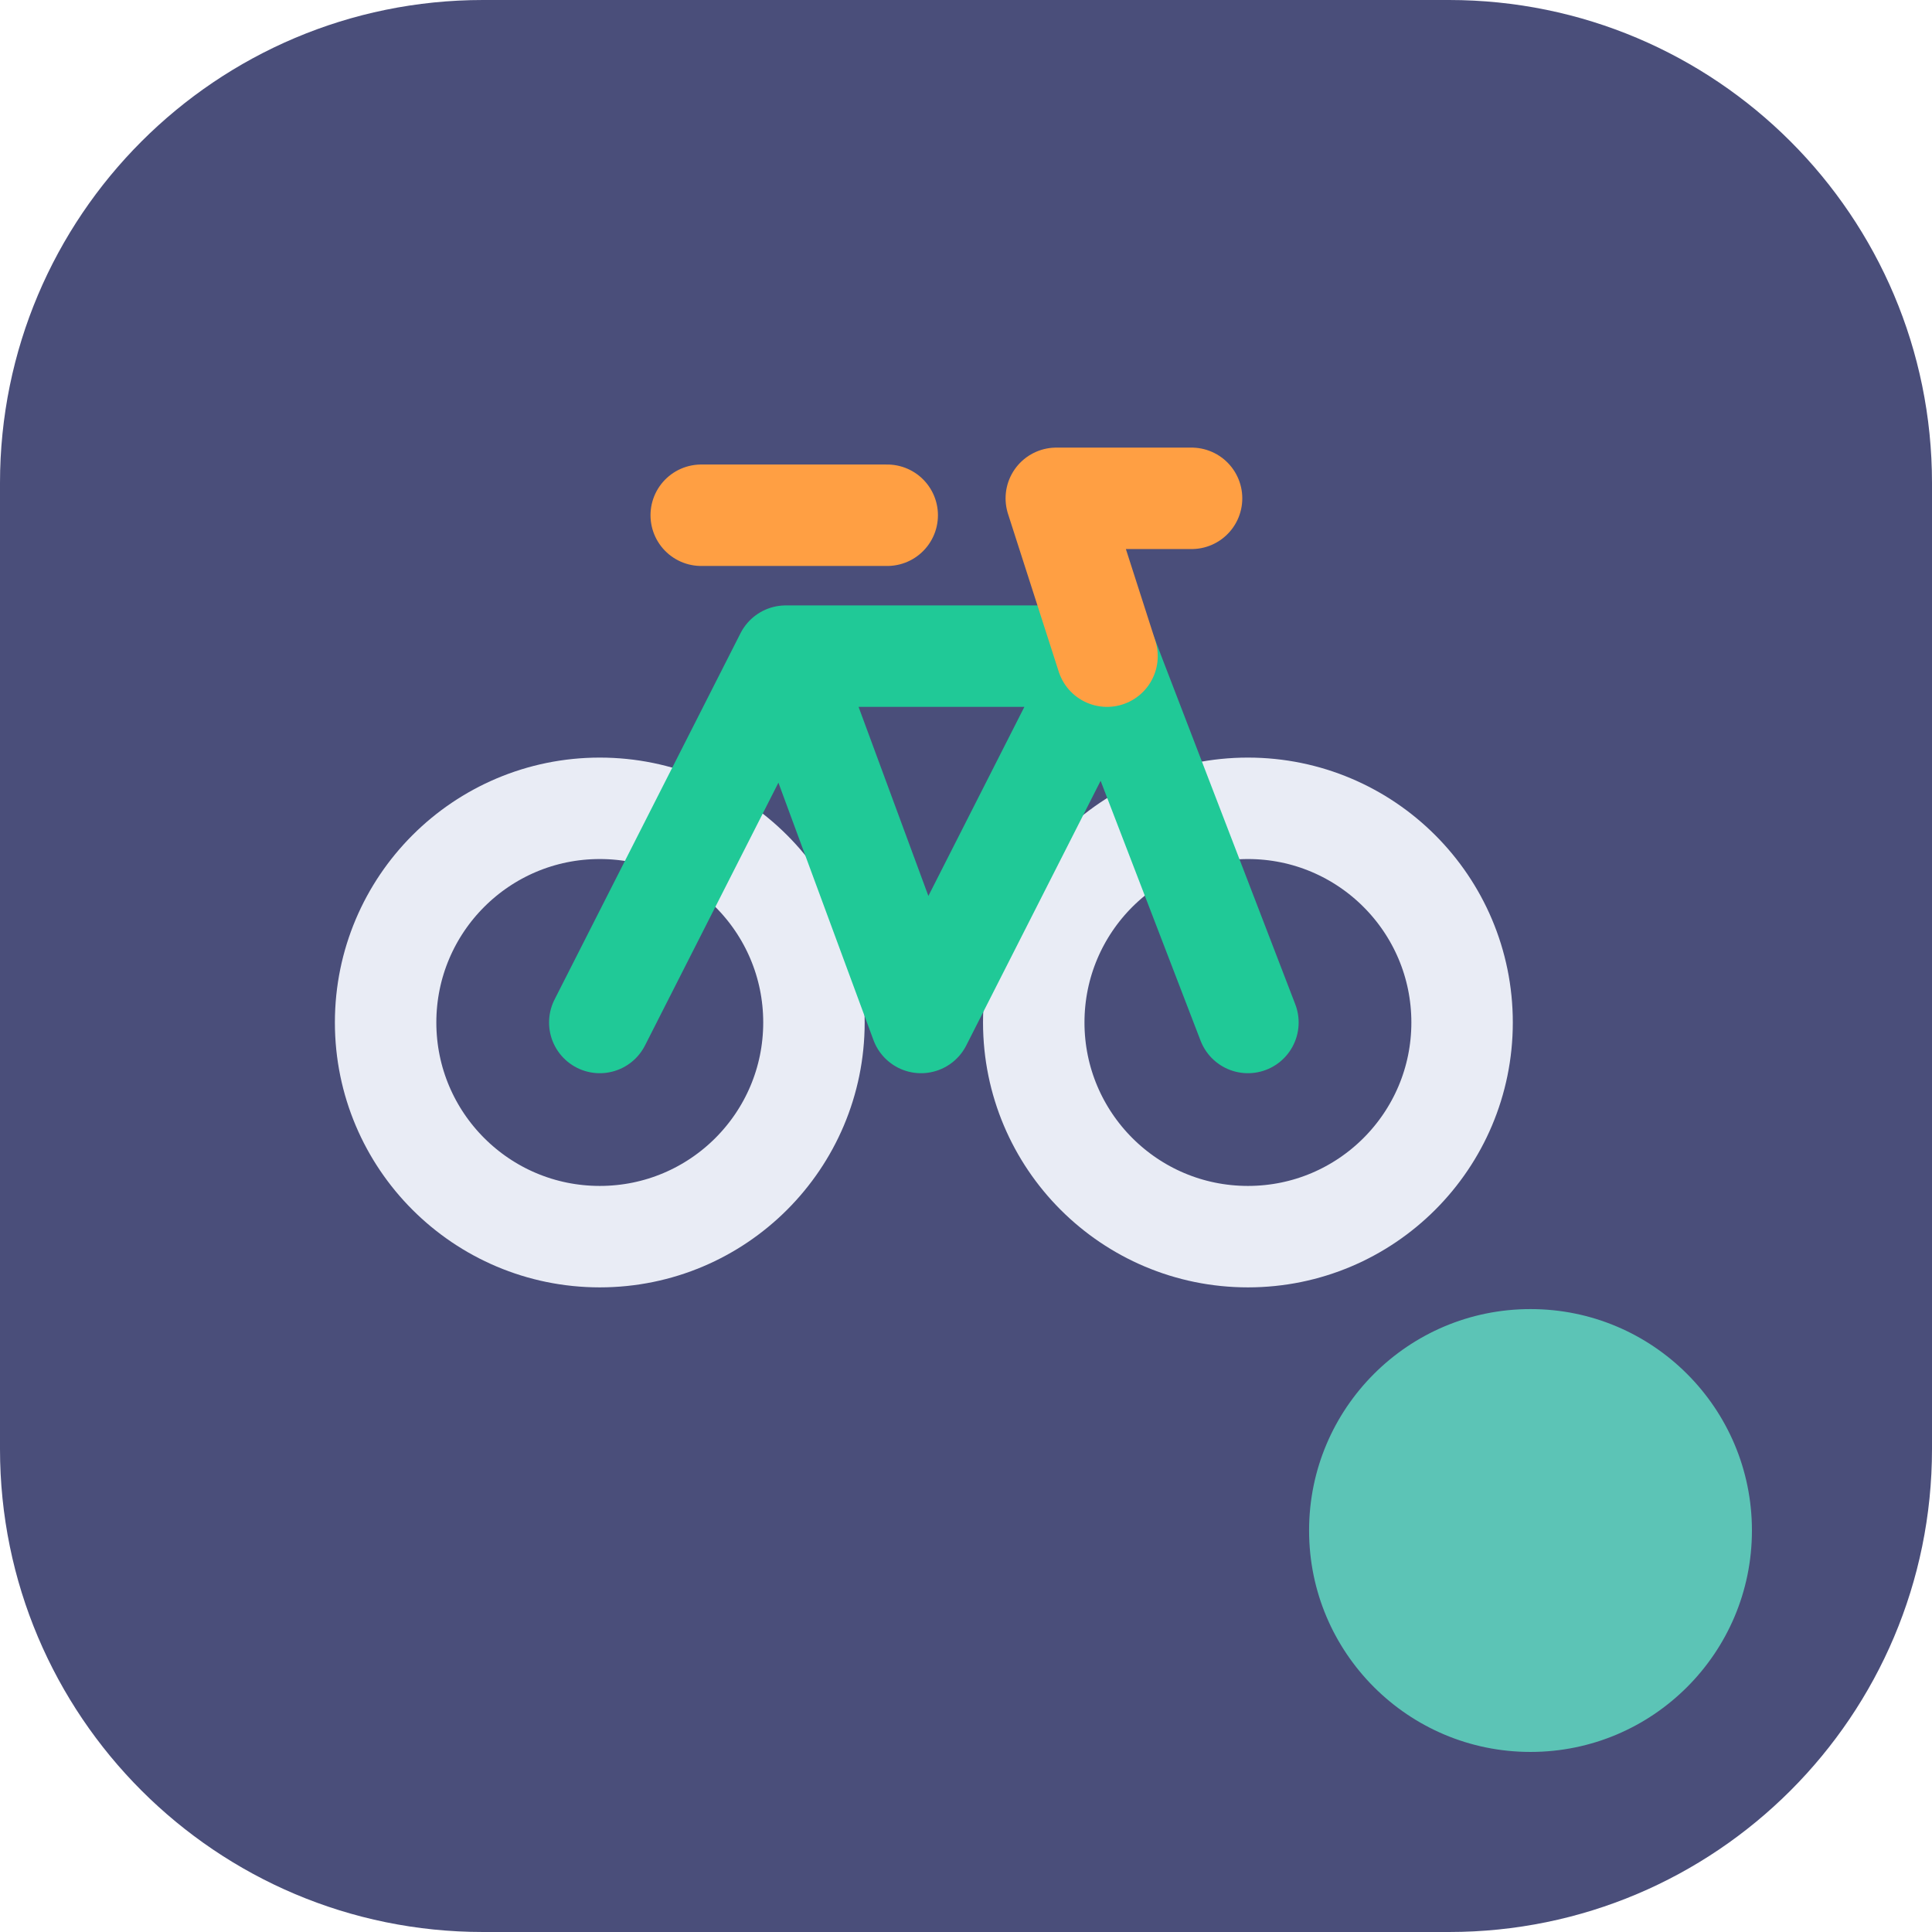
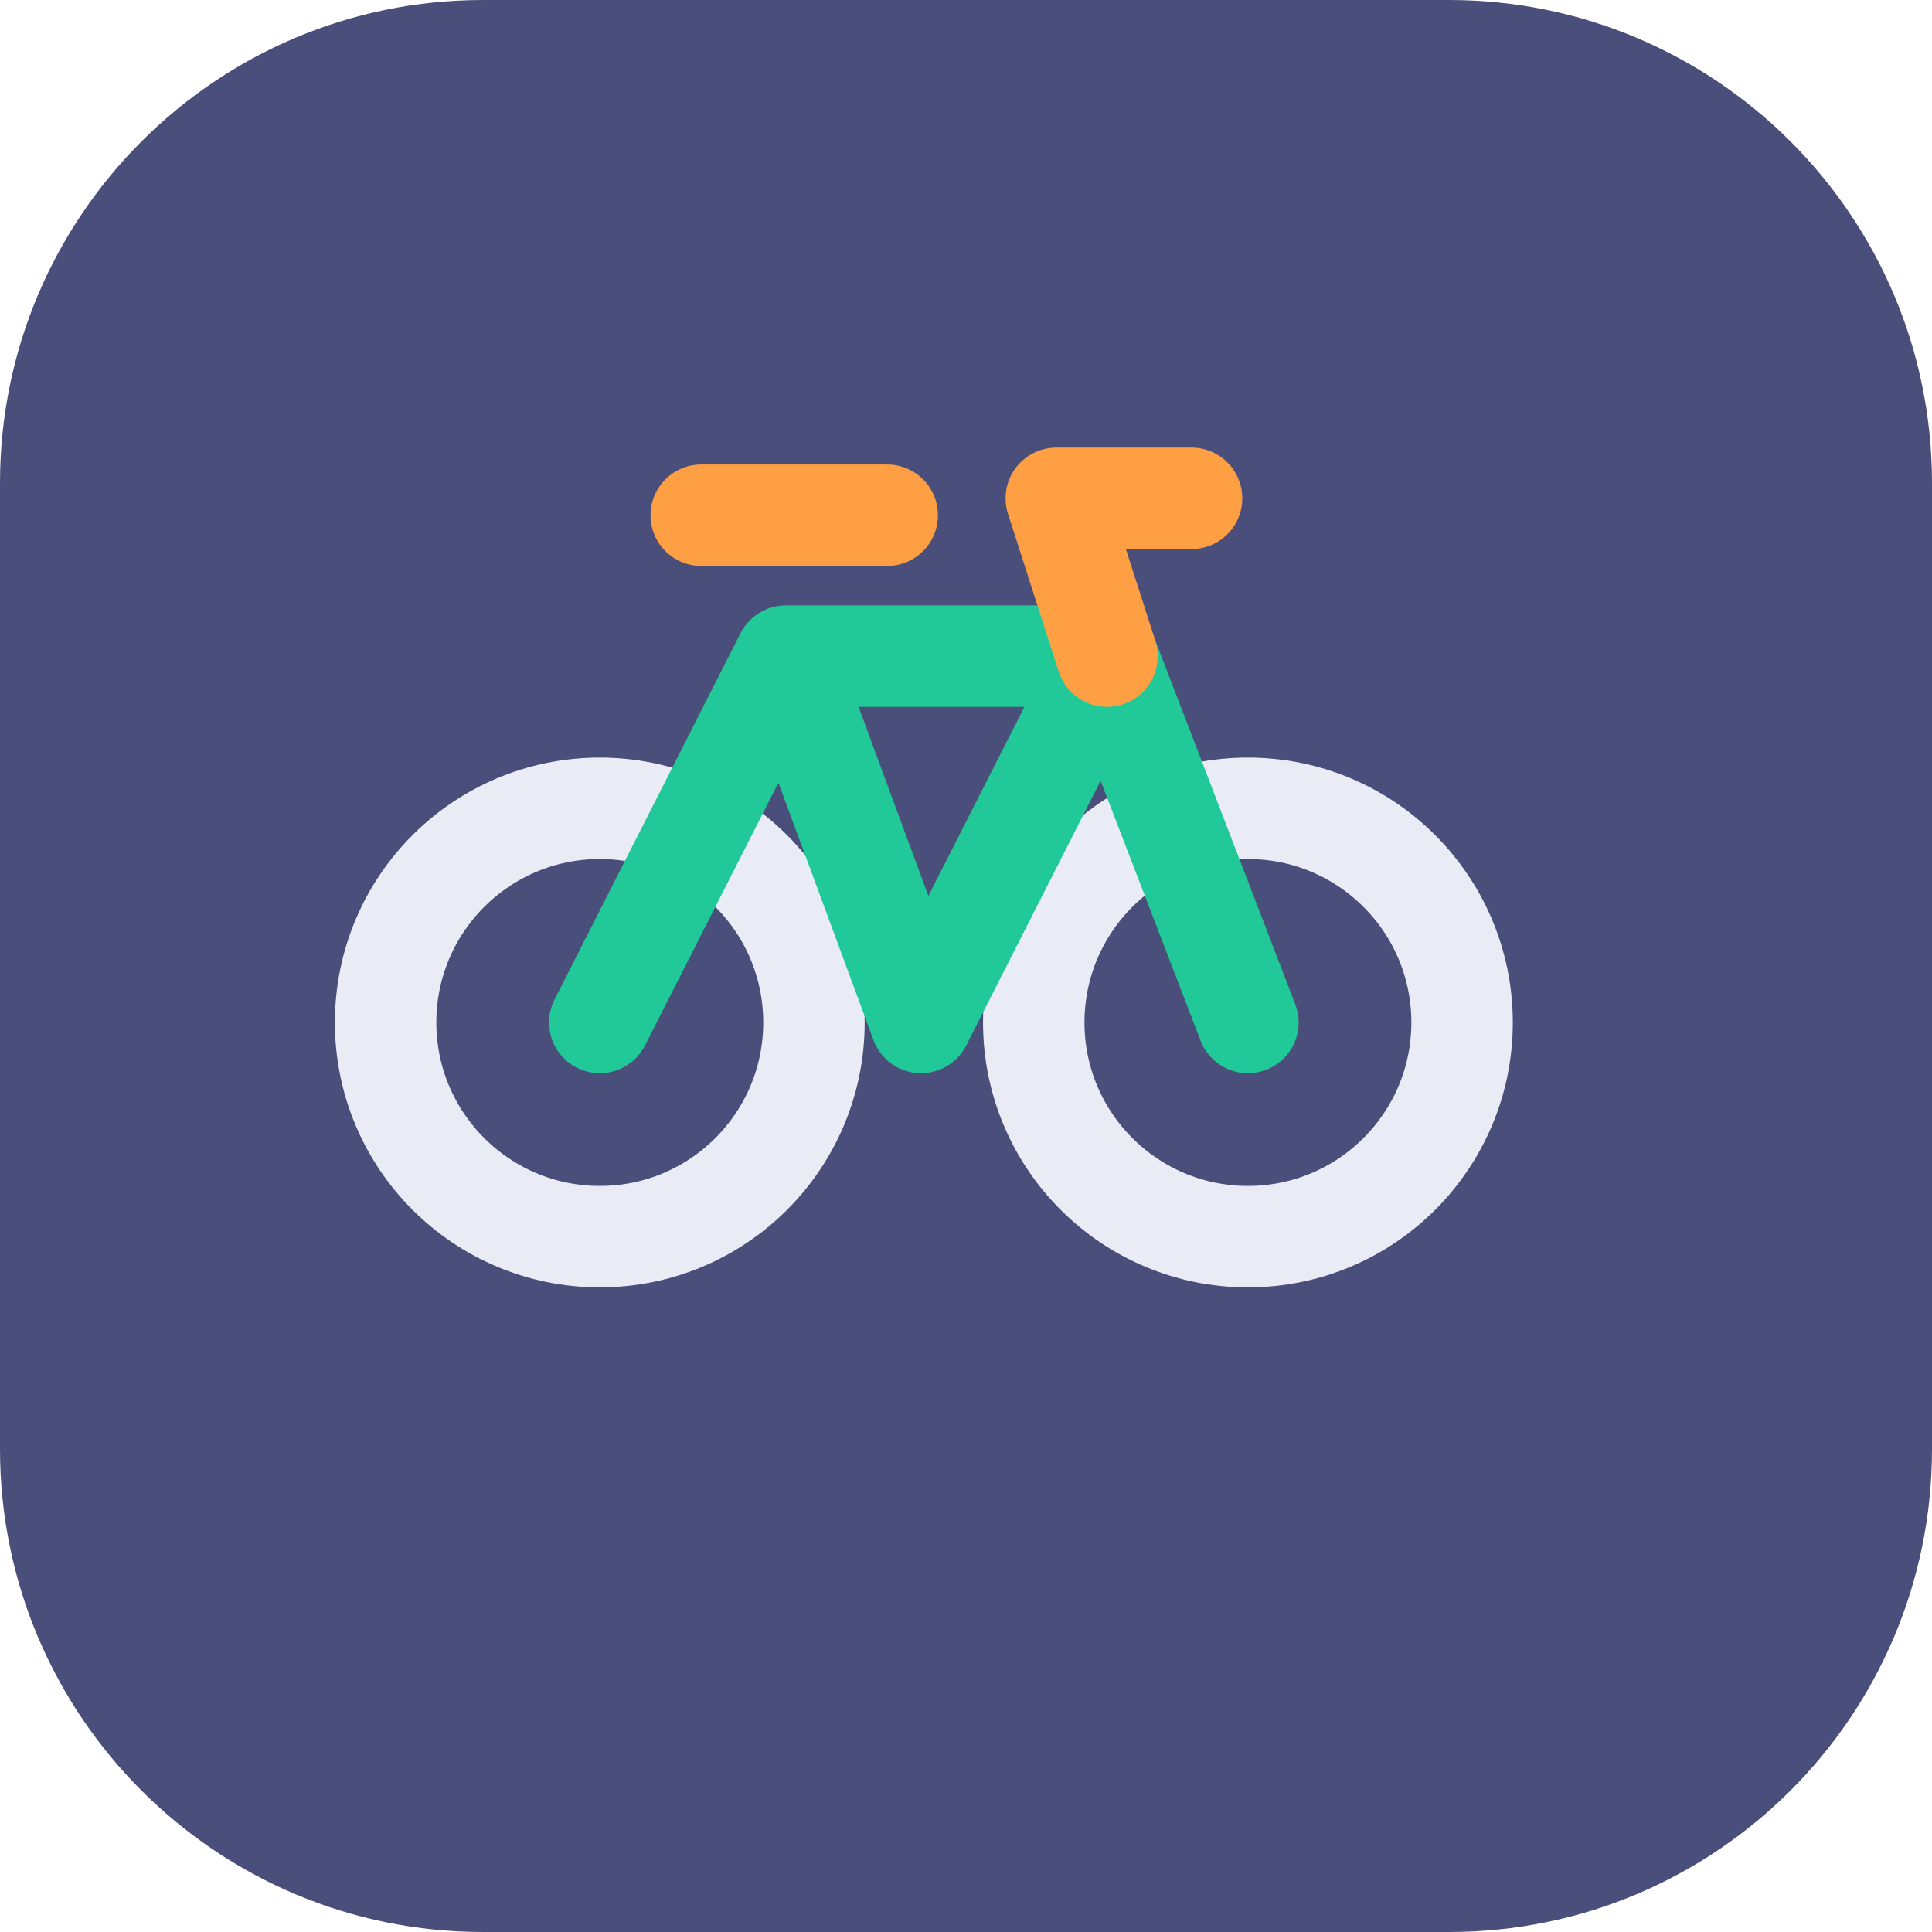
<svg xmlns="http://www.w3.org/2000/svg" viewBox="0 0 64 64">
  <rect width="64" height="64" rx="16" fill="#4a4e7a" />
  <g transform="translate(9.6 9.6) scale(1.867)">
    <circle cx="5.5" cy="13" r="3.8" fill="none" stroke="#e9ecf5" stroke-width="1.8" />
    <circle cx="17" cy="13" r="3.8" fill="none" stroke="#e9ecf5" stroke-width="1.8" />
    <path d="M5.5 13l3.3-6.5h5.7L17 13M8.8 6.5l2.4 6.5 3.3-6.5" fill="none" stroke="#20c997" stroke-width="1.8" stroke-linecap="round" stroke-linejoin="round" />
    <path d="M7.3 4h3.3M14.5 6.5l-.9-2.8h2.4" fill="none" stroke="#ff9f43" stroke-width="1.8" stroke-linecap="round" stroke-linejoin="round" />
  </g>
-   <circle cx="50.7" cy="50.7" r="8.67" fill="#5cc4b6" stroke="#4a4e7a" stroke-width="2.67" />
</svg>
